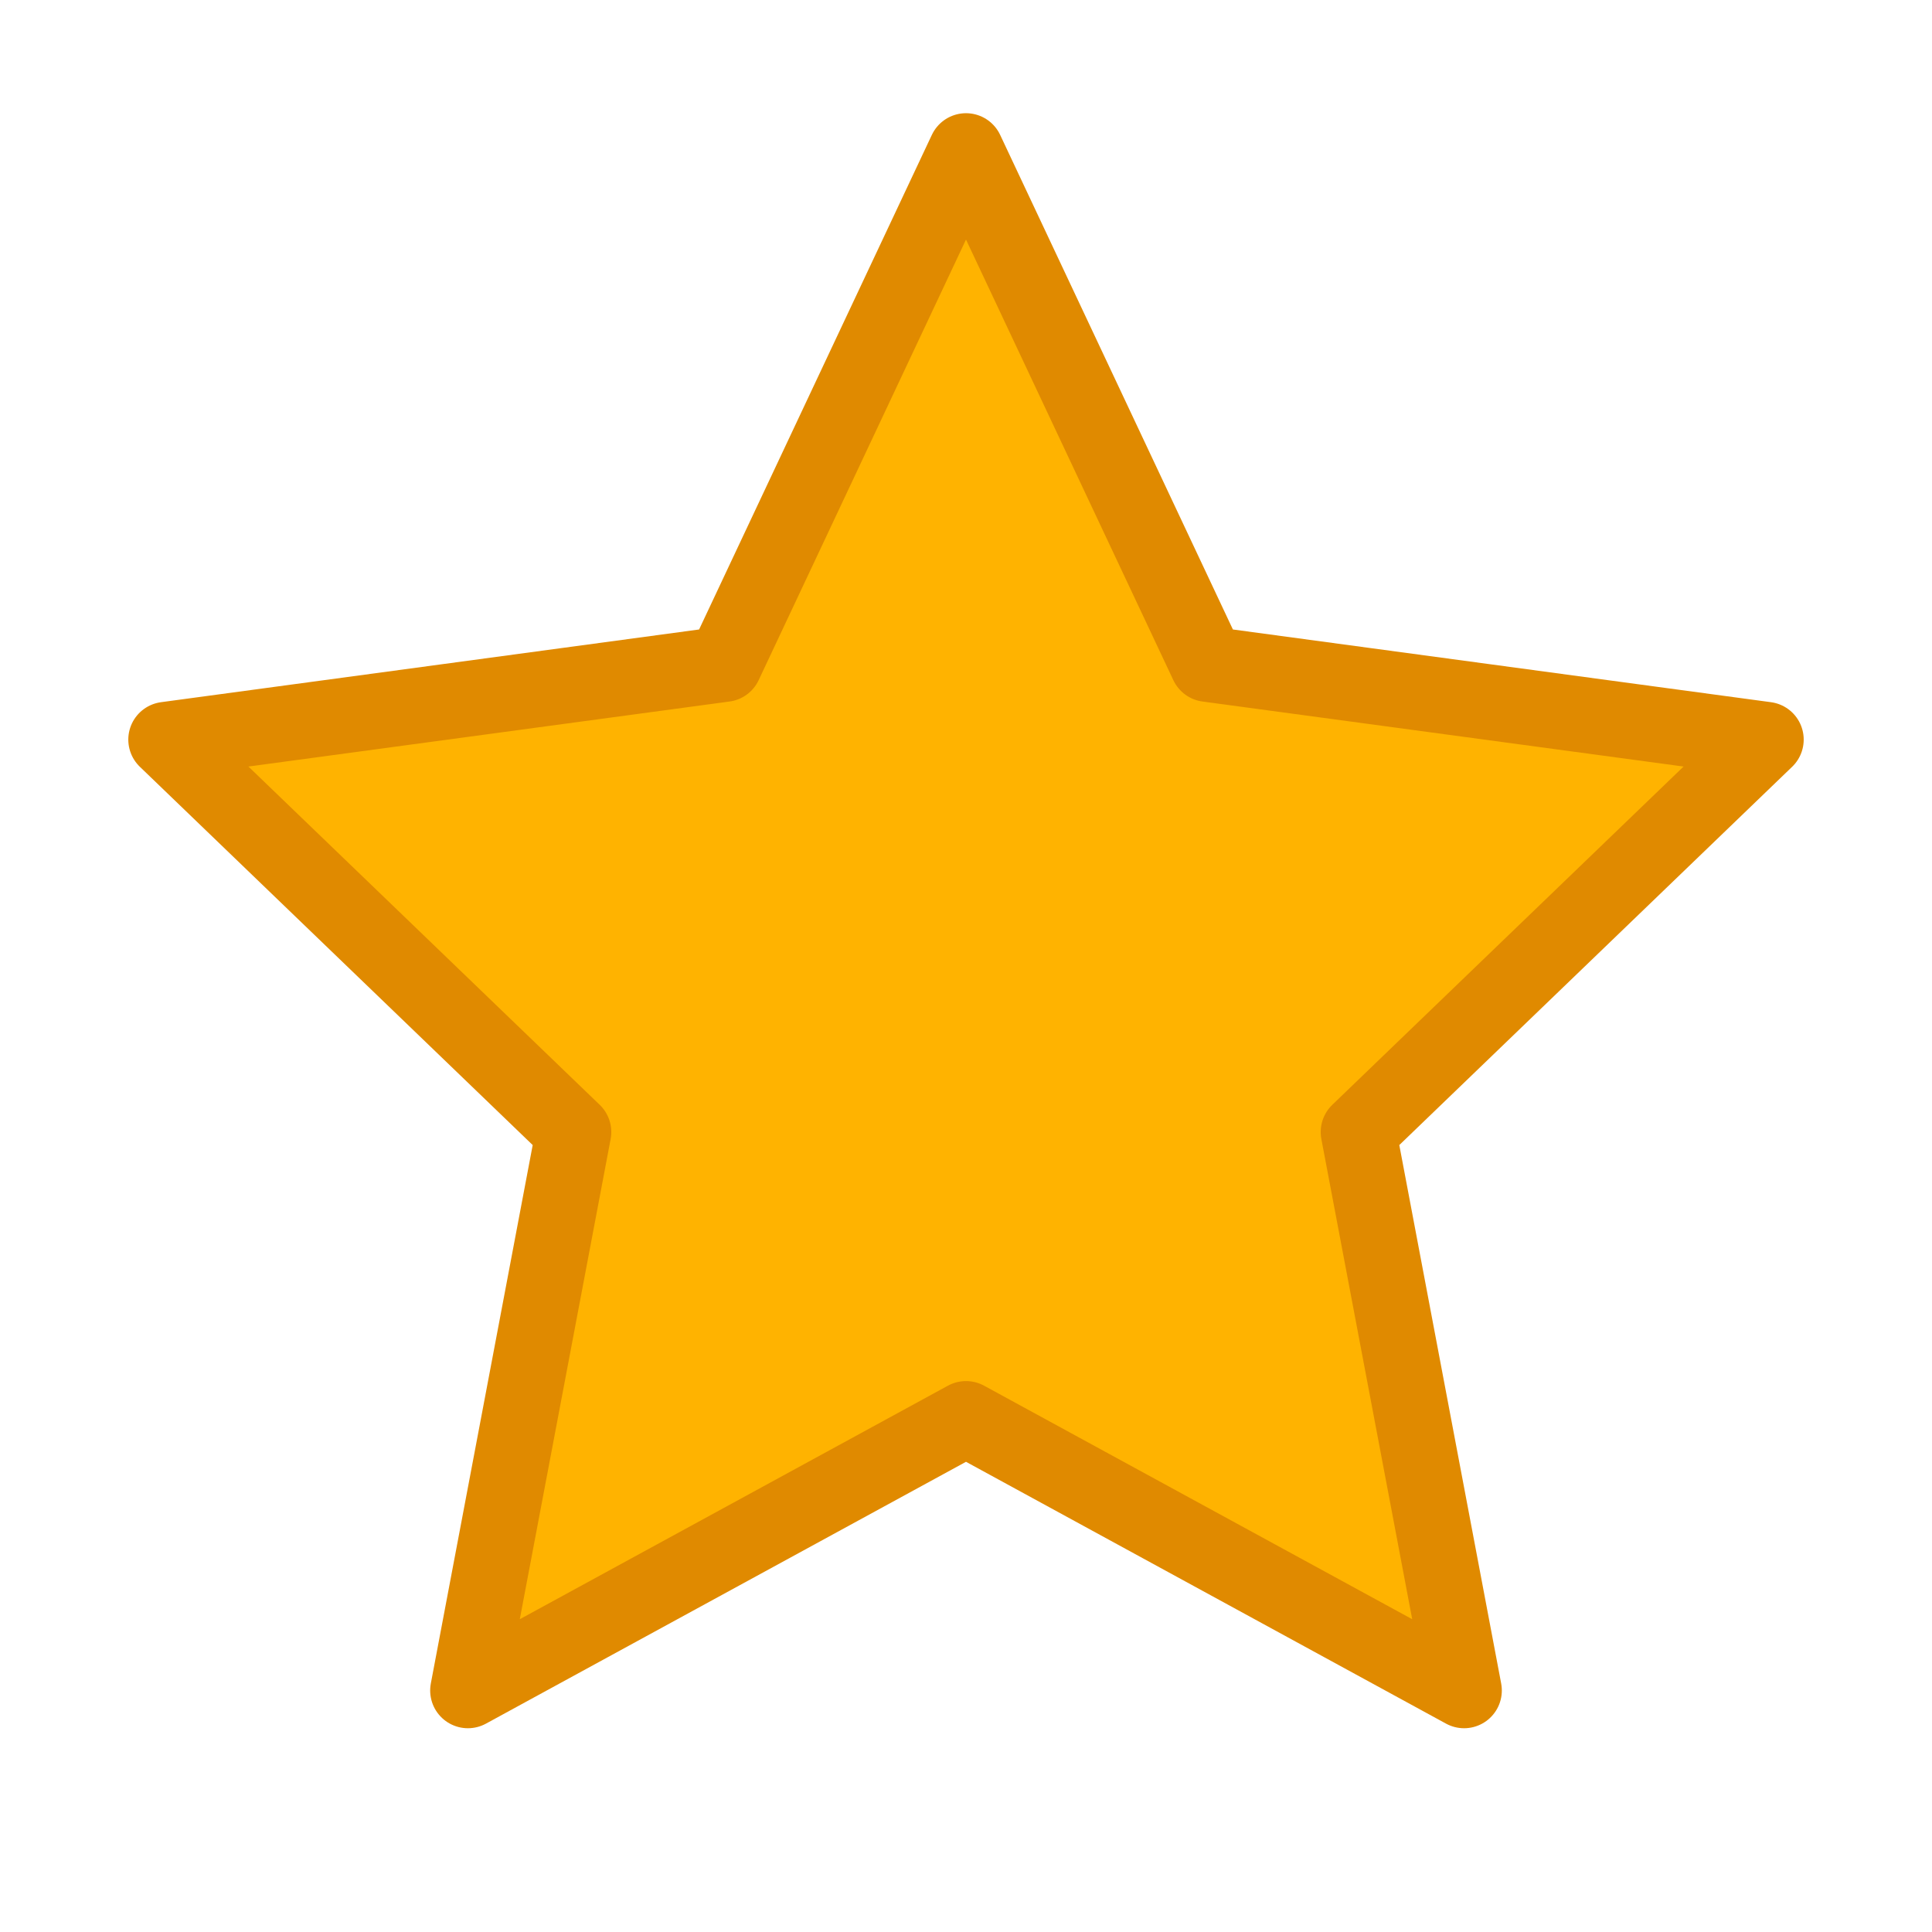
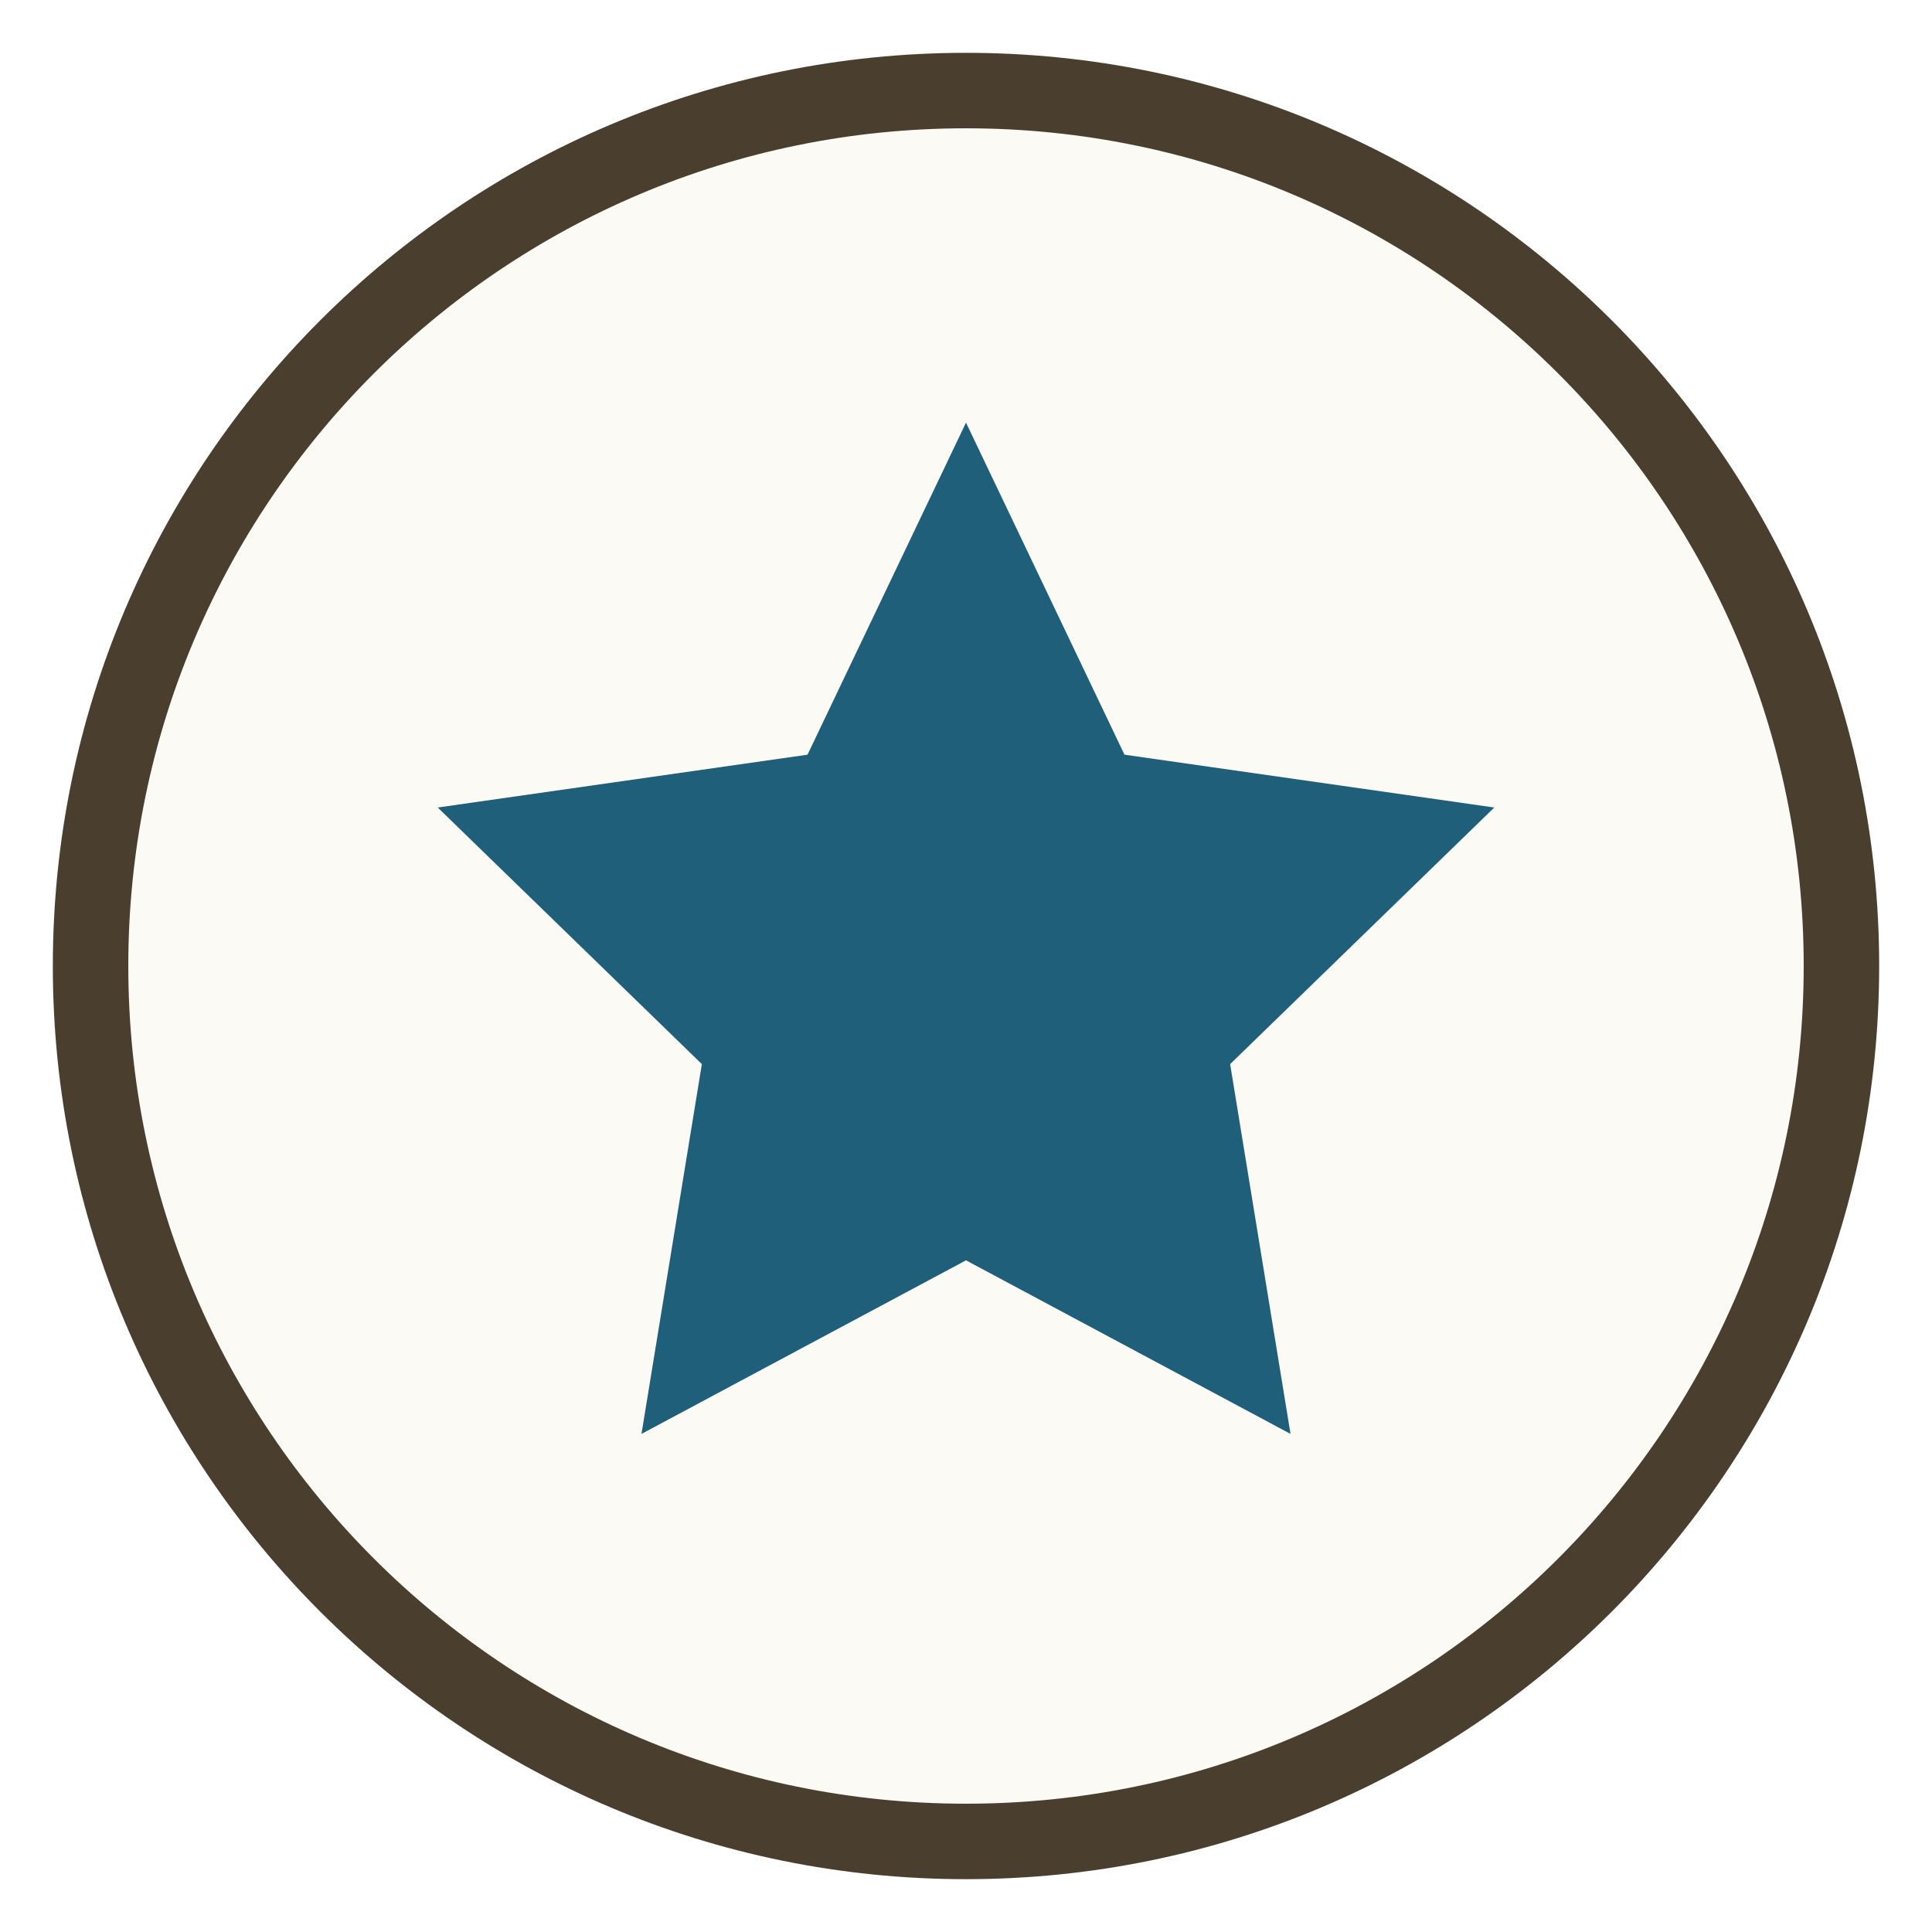
<svg xmlns="http://www.w3.org/2000/svg" width="128" height="128" viewBox="0 0 128 128">
-   <path d="M64 10l16 34 37 5-27 26 7 37-33-18-33 18 7-37L11 49l37-5z" fill="#FFB300" stroke="#E08A00" stroke-width="5" stroke-linejoin="round" />
+   <circle cx="64" cy="64" r="58" fill="#FBFAF5" stroke="#4A3F2E" stroke-width="5" />
+   <path d="M64 28l10.5 22 24.5 3.5-17.5 17 4 24.5L64 83.5 42.5 95l4-24.5-17.5-17L53.5 50z" fill="#1F5F7A" />
</svg>
